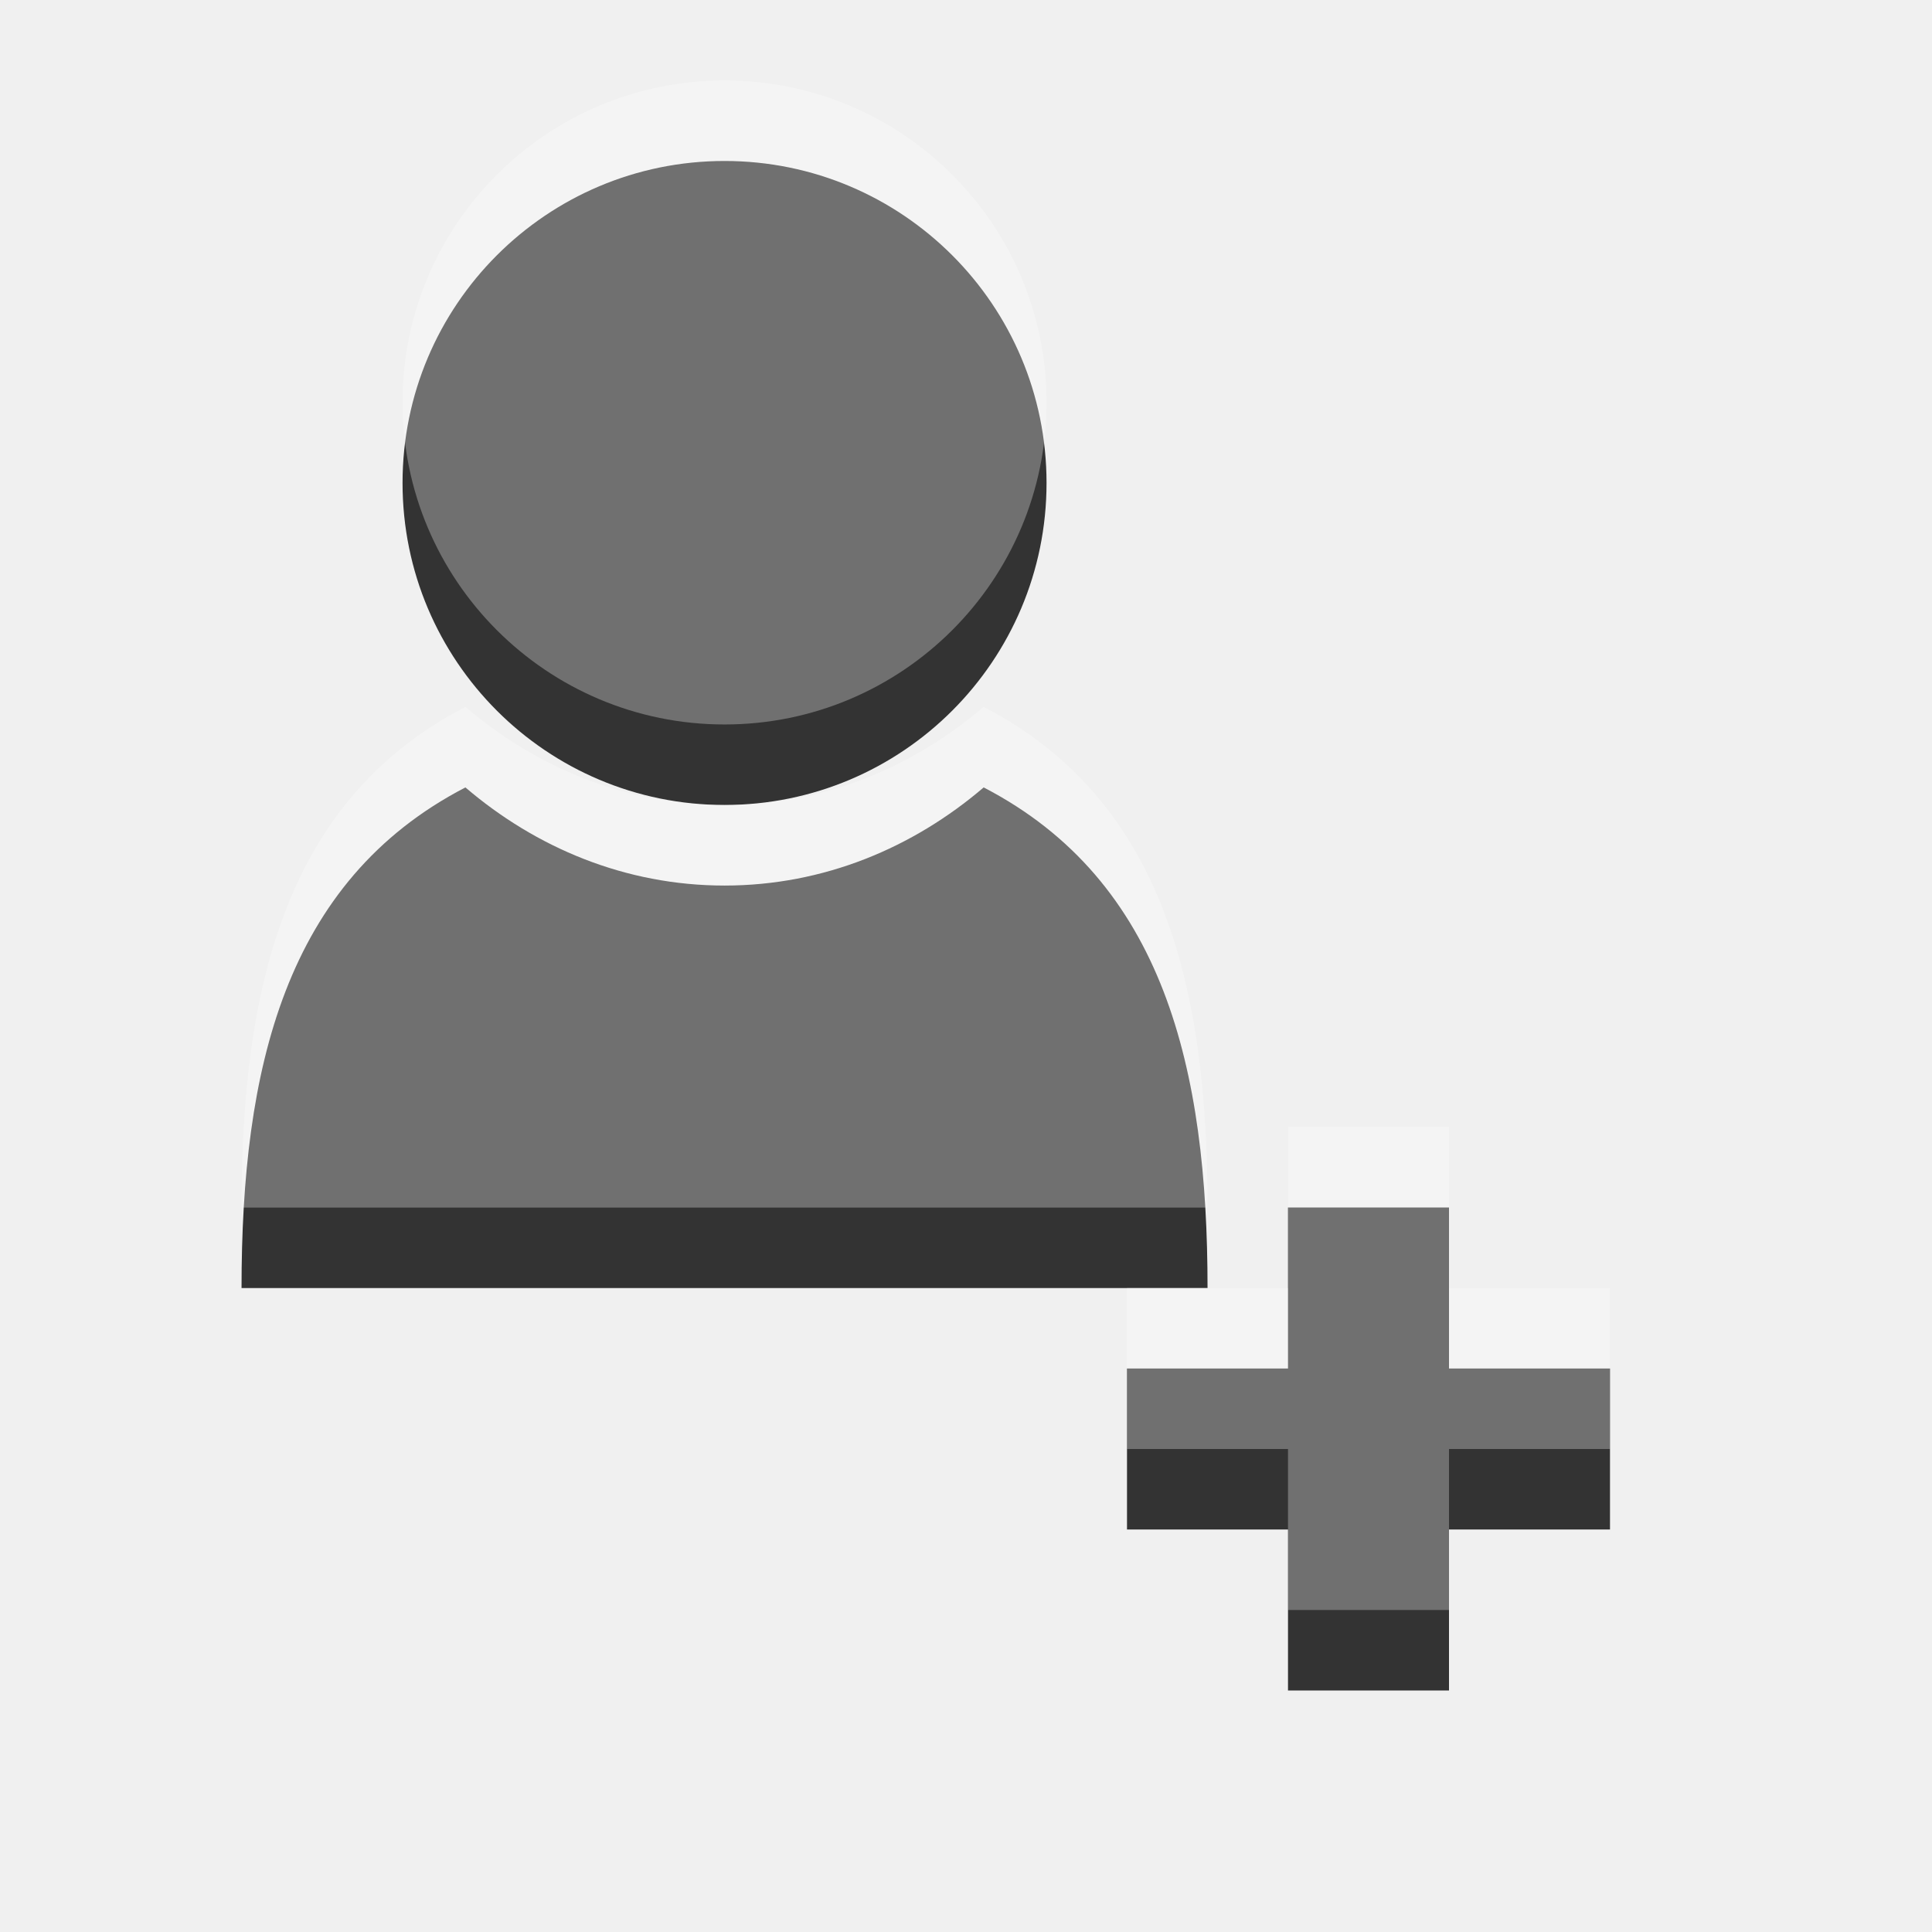
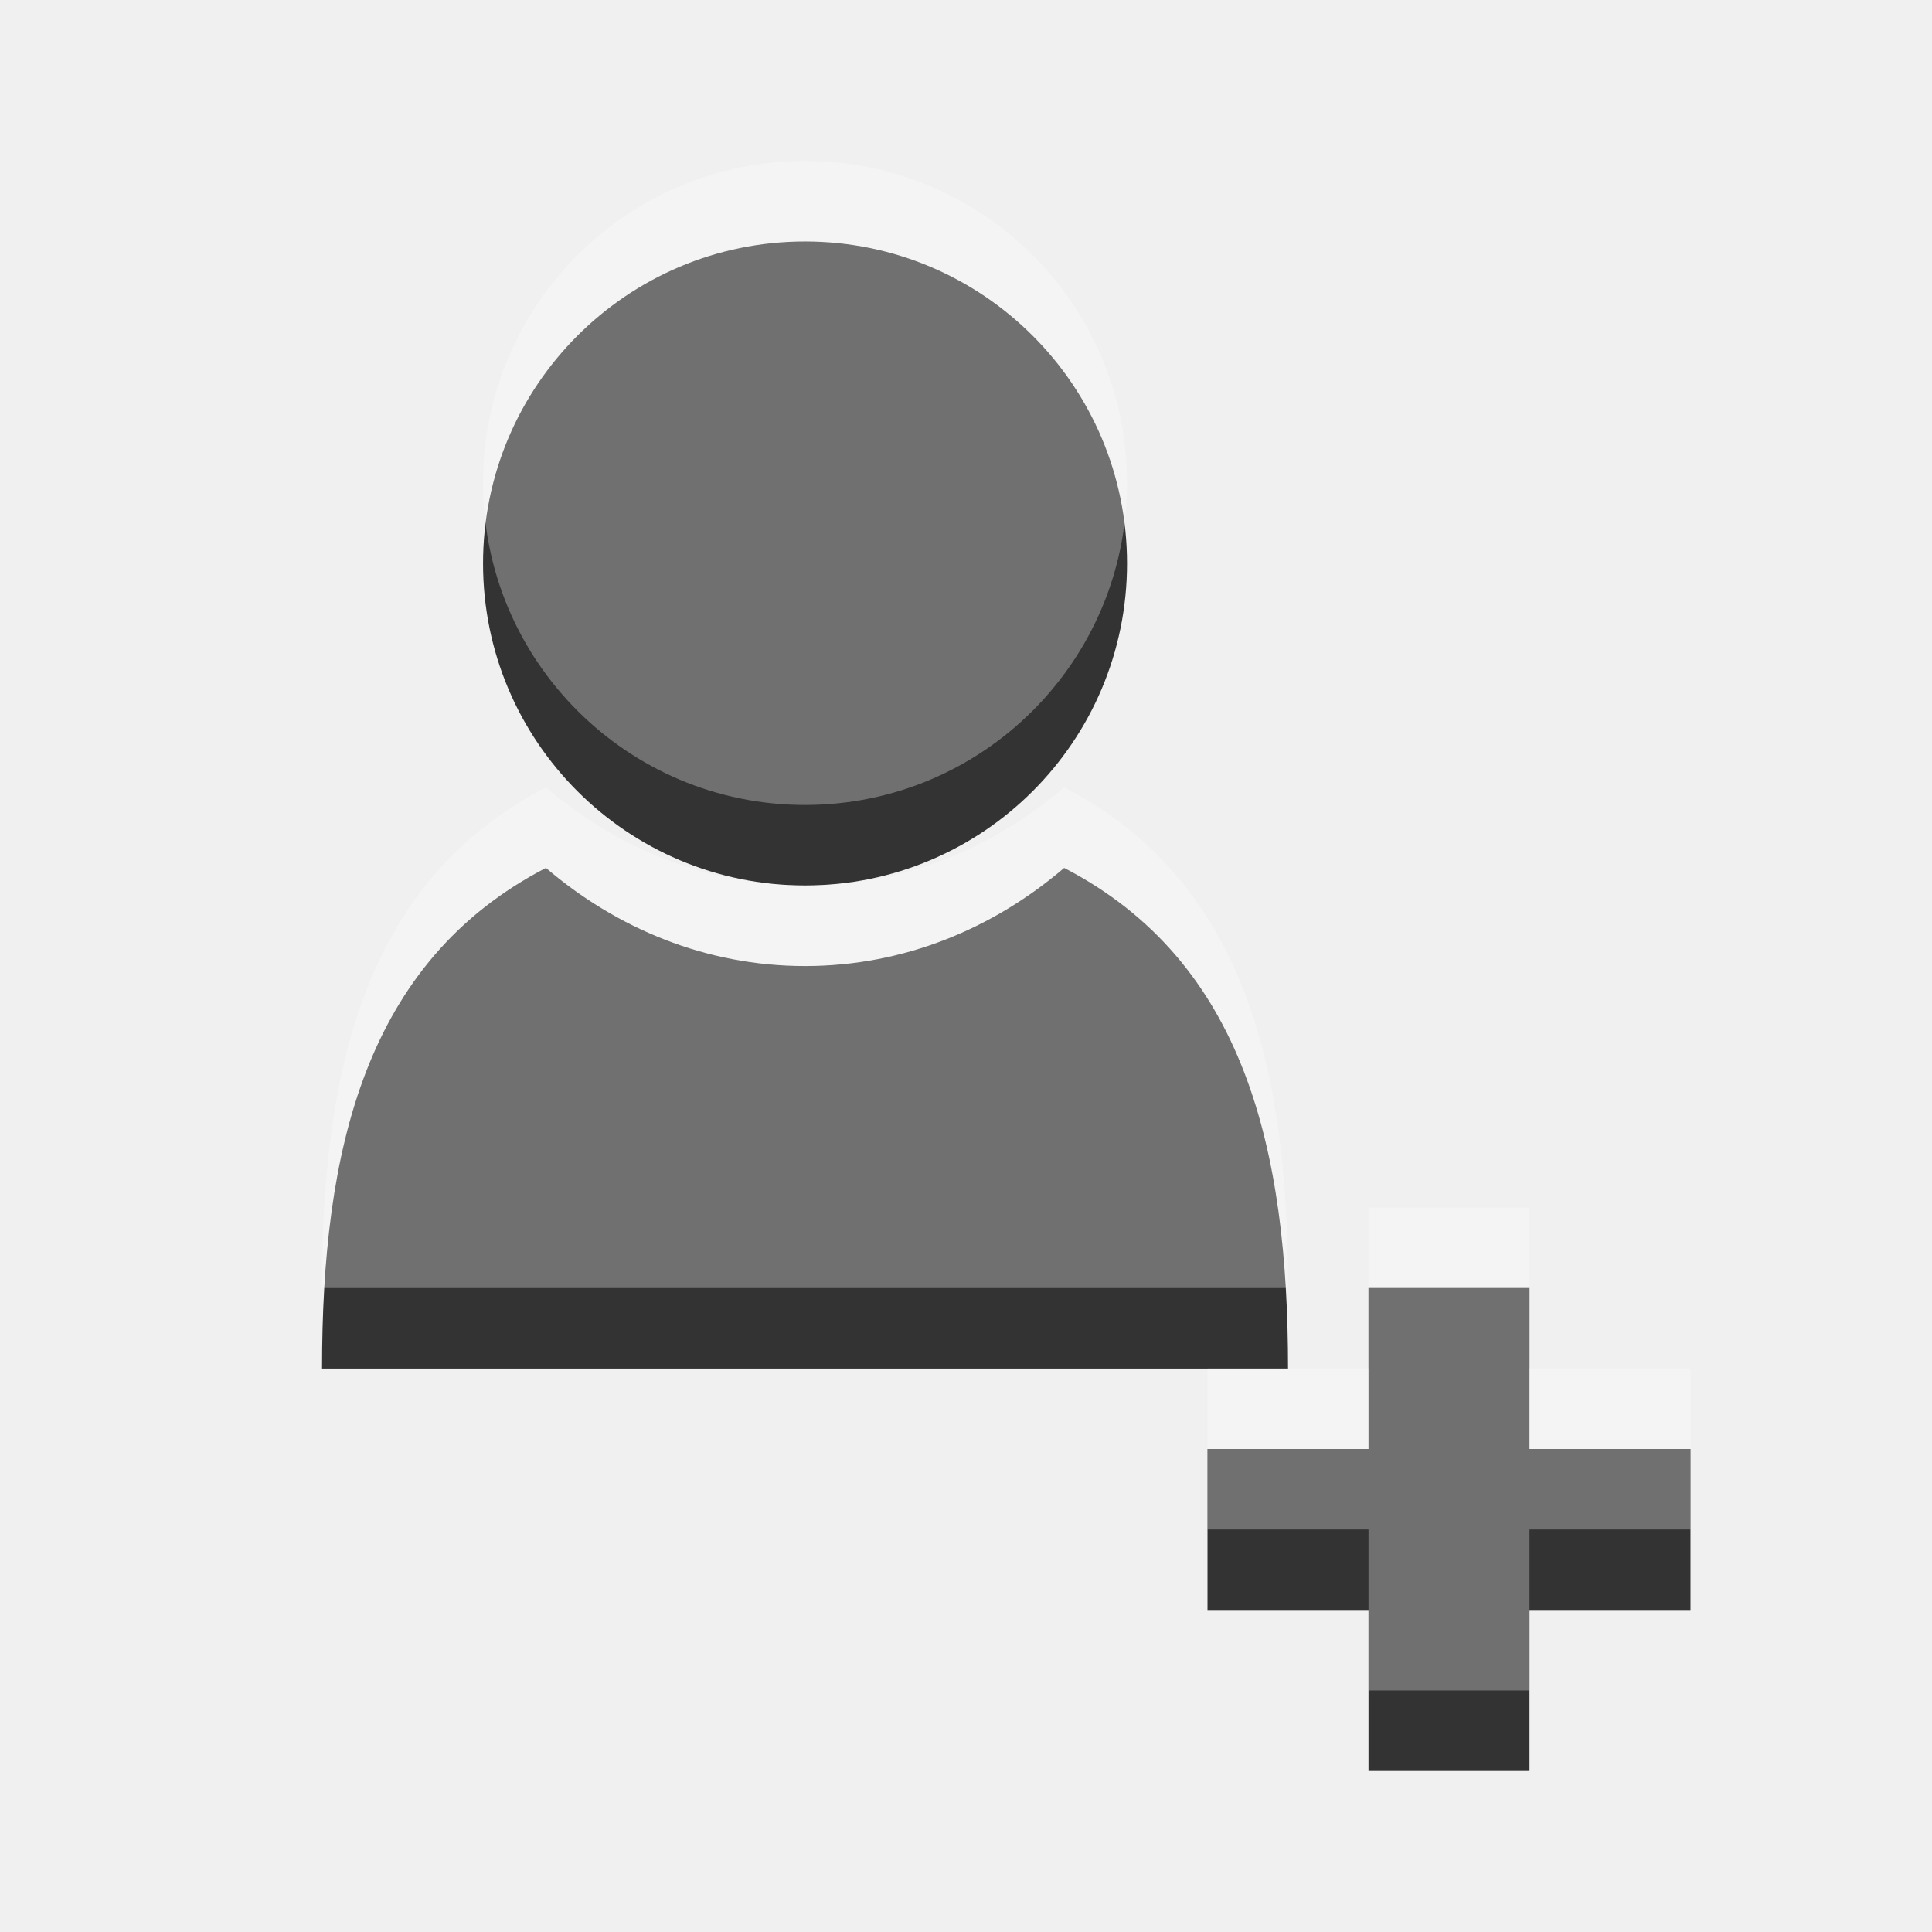
<svg xmlns="http://www.w3.org/2000/svg" width="24" height="24" id="svg3495" version="1.1">
  <defs id="defs3497">
    <clipPath clipPathUnits="userSpaceOnUse" id="clipPath3669">
      <path d="M 0,96 96,96 96,0 0,0 0,96 z" id="path3671" />
    </clipPath>
  </defs>
-   <g id="layer1" transform="translate(0,-26)">
+   <g id="layer1" transform="translate(1,-25)">
    <g id="g3860">
      <g transform="translate(0.691495,18.1127)" id="g3852">
        <path style="color:#bebebe;fill:#333333;fill-opacity:1;fill-rule:nonzero;stroke:none;stroke-width:1;marker:none;visibility:visible;display:inline;overflow:visible;enable-background:accumulate" d="m 8.309,9.887 c -2.209,0 -4,1.791 -4,4 0,2.209 1.791,4 4,4 2.209,0 4,-1.791 4,-4 0,-2.209 -1.791,-4 -4,-4 z" id="path6751-4-5" />
        <path id="path6729-2-3" d="m 5.09,17.669 c -2.249,1.165 -2.781,3.512 -2.781,6.219 l 12,0 c 0,-2.707 -0.533,-5.054 -2.781,-6.219 -0.875,0.748 -1.985,1.219 -3.219,1.219 -1.234,0 -2.344,-0.471 -3.219,-1.219 z" style="fill:#333333;fill-opacity:1;fill-rule:evenodd;stroke:none;display:inline;enable-background:new" />
      </g>
      <rect y="43" x="14" height="2" width="6" id="rect3856" style="color:#000000;fill:#333333;fill-opacity:1;fill-rule:nonzero;stroke:none;stroke-width:2;marker:none;visibility:visible;display:inline;overflow:visible;enable-background:accumulate" />
      <rect style="color:#000000;fill:#333333;fill-opacity:1;fill-rule:nonzero;stroke:none;stroke-width:2;marker:none;visibility:visible;display:inline;overflow:visible;enable-background:accumulate" id="rect3858" width="6" height="2" x="41" y="16" transform="matrix(0,1,1,0,0,0)" />
    </g>
    <g id="g3879" style="opacity:0.3;fill:#ffffff;fill-opacity:1" transform="translate(0,-1)">
      <g id="g3881" transform="translate(0.691495,18.1127)" style="fill:#ffffff;fill-opacity:1">
        <path id="path3883" d="m 8.309,9.887 c -2.209,0 -4,1.791 -4,4 0,2.209 1.791,4 4,4 2.209,0 4,-1.791 4,-4 0,-2.209 -1.791,-4 -4,-4 z" style="color:#bebebe;fill:#ffffff;fill-opacity:1;fill-rule:nonzero;stroke:none;stroke-width:1;marker:none;visibility:visible;display:inline;overflow:visible;enable-background:accumulate" />
        <path style="fill:#ffffff;fill-opacity:1;fill-rule:evenodd;stroke:none;display:inline;enable-background:new" d="m 5.09,17.669 c -2.249,1.165 -2.781,3.512 -2.781,6.219 l 12,0 c 0,-2.707 -0.533,-5.054 -2.781,-6.219 -0.875,0.748 -1.985,1.219 -3.219,1.219 -1.234,0 -2.344,-0.471 -3.219,-1.219 z" id="path3885" />
      </g>
      <rect style="color:#000000;fill:#ffffff;fill-opacity:1;fill-rule:nonzero;stroke:none;stroke-width:2;marker:none;visibility:visible;display:inline;overflow:visible;enable-background:accumulate" id="rect3887" width="6" height="2" x="14" y="43" />
      <rect transform="matrix(0,1,1,0,0,0)" y="16" x="41" height="2" width="6" id="rect3889" style="color:#000000;fill:#ffffff;fill-opacity:1;fill-rule:nonzero;stroke:none;stroke-width:2;marker:none;visibility:visible;display:inline;overflow:visible;enable-background:accumulate" />
    </g>
  </g>
</svg>
